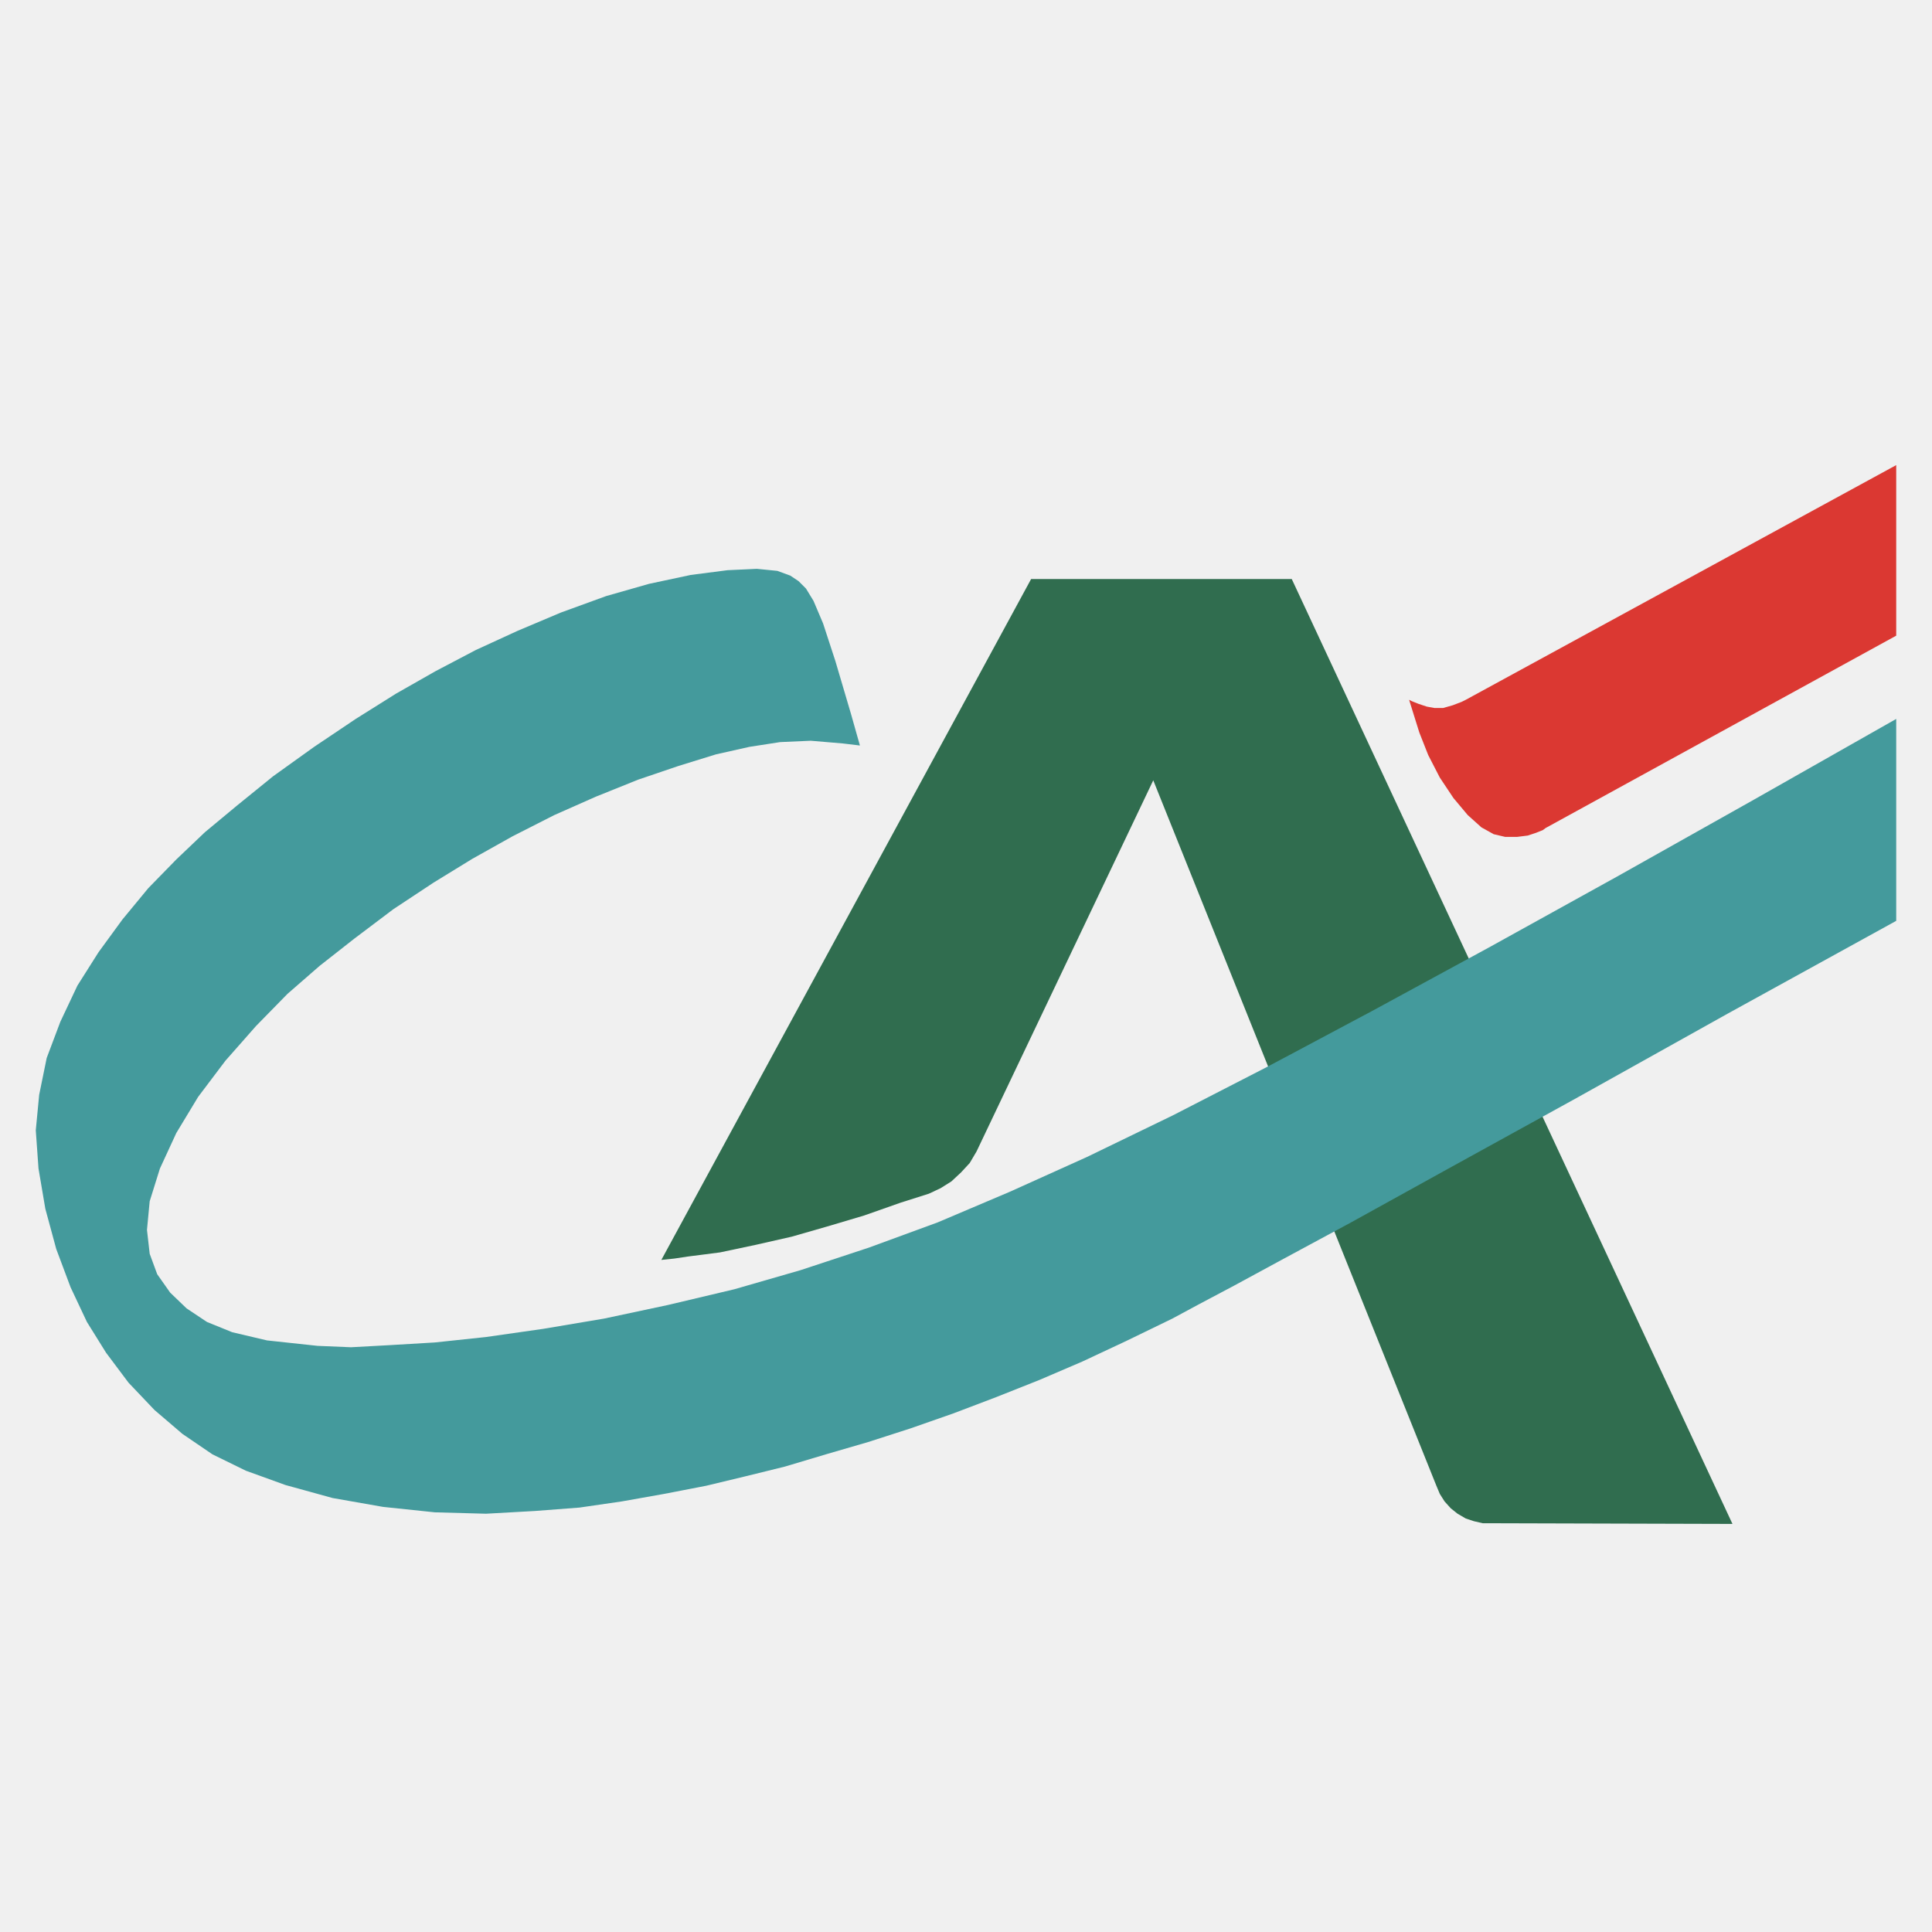
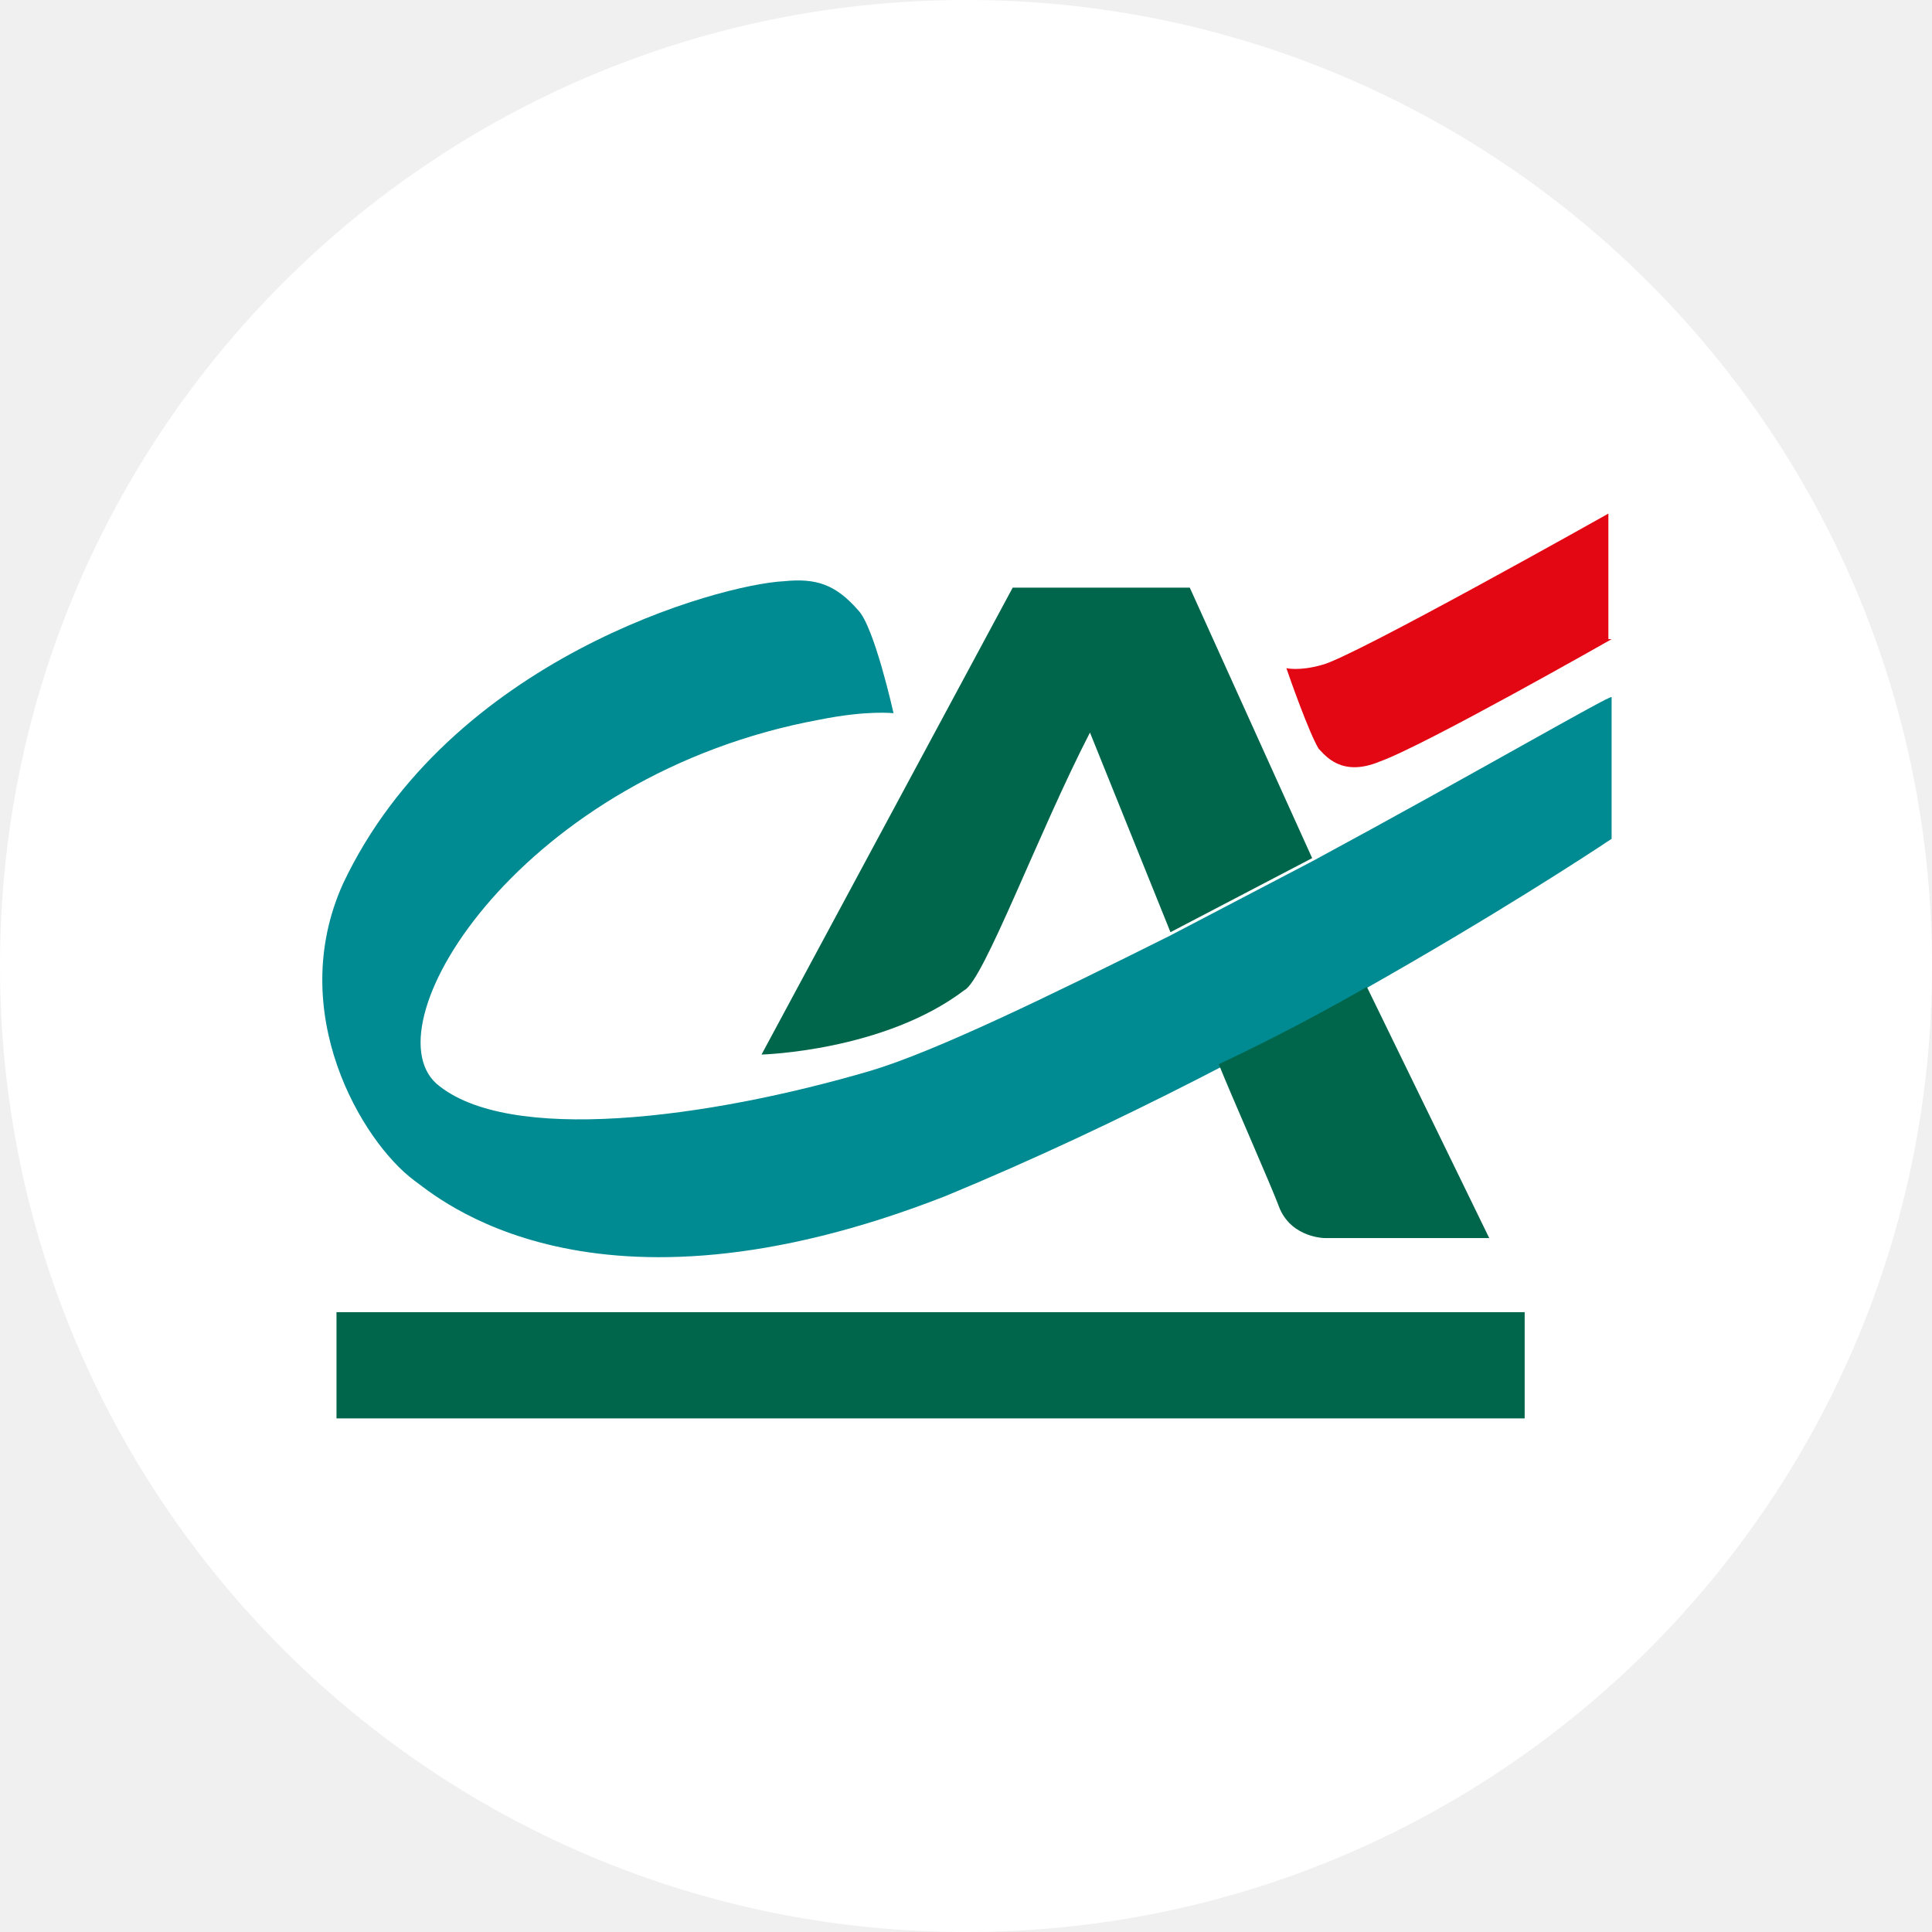
- <svg xmlns="http://www.w3.org/2000/svg" width="54" height="54" viewBox="0 0 54 54" fill="none">
-   <path d="M18.485 35.215L18.848 35.177L19.229 35.12L20.125 35.005L21.117 34.795L22.127 34.566L23.119 34.281L24.149 33.975L25.178 33.613L25.96 33.365L26.285 33.213L26.59 33.022L26.857 32.774L27.104 32.507L27.295 32.183L32.234 21.81L40.147 41.526L40.243 41.755L40.376 41.965L40.548 42.156L40.738 42.308L40.968 42.442L41.196 42.518L41.444 42.575H41.692L48.423 42.594L36.105 16.184H28.82L18.485 35.215Z" fill="#306D4F" />
-   <path d="M53 17.767V13L40.968 19.56L40.853 19.617L40.605 19.712L40.338 19.788H40.09L39.88 19.75L39.651 19.674L39.461 19.598L39.385 19.56L39.48 19.865L39.671 20.475L39.919 21.104L40.243 21.733L40.624 22.305L41.024 22.782L41.406 23.125L41.749 23.316L42.073 23.392H42.398L42.702 23.354L42.931 23.278L43.122 23.202L43.198 23.145L53 17.767Z" fill="#DB3832" />
-   <path d="M53 25.738V20.094L49.034 22.344L45.201 24.498L41.616 26.482L38.355 28.255L35.419 29.819L32.787 31.172L30.385 32.336L28.23 33.308L26.209 34.166L24.283 34.872L22.376 35.501L20.526 36.035L18.677 36.473L16.884 36.855L15.187 37.141L13.585 37.37L12.155 37.522L10.877 37.598L9.81 37.656L8.875 37.617L7.464 37.465L6.491 37.236L5.786 36.95L5.214 36.569L4.757 36.13L4.394 35.615L4.184 35.044L4.108 34.376L4.184 33.575L4.47 32.66L4.928 31.668L5.538 30.658L6.301 29.647L7.159 28.674L8.036 27.778L8.933 26.997L9.905 26.234L10.992 25.414L12.117 24.67L13.204 24.003L14.329 23.373L15.492 22.782L16.655 22.267L17.838 21.791L18.963 21.409L20.011 21.085L20.946 20.875L21.804 20.742L22.662 20.704L23.558 20.78L24.035 20.837L23.787 19.96L23.348 18.473L23.005 17.424L22.738 16.795L22.528 16.451L22.319 16.242L22.09 16.089L21.727 15.956L21.155 15.899L20.335 15.937L19.306 16.07L18.143 16.318L16.941 16.661L15.682 17.119L14.462 17.634L13.299 18.168L12.174 18.759L11.068 19.388L9.943 20.094L8.78 20.875L7.636 21.695L6.625 22.515L5.729 23.259L4.928 24.022L4.146 24.823L3.422 25.7L2.754 26.615L2.163 27.549L1.686 28.56L1.305 29.571L1.095 30.6L1 31.592L1.076 32.66L1.267 33.785L1.572 34.91L1.972 35.978L2.43 36.95L2.964 37.808L3.593 38.647L4.318 39.41L5.099 40.078L5.939 40.65L6.873 41.107L7.979 41.507L9.295 41.87L10.706 42.118L12.155 42.27L13.585 42.309L14.958 42.232L16.198 42.137L17.38 41.965L18.562 41.755L19.744 41.526L20.85 41.26L21.937 40.992L23.081 40.65L24.263 40.306L25.446 39.925L26.647 39.505L27.849 39.048L29.05 38.571L30.251 38.056L31.472 37.484L32.768 36.855L33.512 36.454L34.484 35.939L35.819 35.215L37.764 34.166L40.453 32.679L44.019 30.715L48.29 28.331L53 25.738Z" fill="#449A9C" />
+ <svg xmlns="http://www.w3.org/2000/svg" width="60" height="60" viewBox="0 0 60 60">
+   <circle cx="30" cy="30" r="30" fill="#fff" />
+   <path fill="#00664b" d="M10.45 40.75h36.9v3.3h-36.9zm23.4-18 2.5 6.2 4.4-2.3-3.8-8.4h-5.5l-7.8 14.5s3.8-.1 6.3-2c.6-.3 2.3-4.9 3.9-8" />
+   <path fill="#008b92" d="m40.75 26.75-4.4 2.3c-3.8 1.9-7.3 3.6-9.3 4.2-5.1 1.5-11.3 2.3-13.5.4-2.1-1.9 2.7-9.6 11.9-11.3 1.5-.3 2.3-.2 2.3-.2s-.6-2.7-1.1-3.2c-.7-.8-1.3-1-2.3-.9-2 .1-10.4 2.4-13.7 9.4-1.8 4 .6 8 2.2 9.2.7.5 5.5 4.8 16.5.5 10.9-4.5 20.7-11.1 20.7-11.1v-4.4c0-.1-4.3 2.4-9.3 5.1" />
+   <path fill="#00664b" d="M37.85 33.05c.4 1 1.6 3.7 1.9 4.5.4.9 1.4.9 1.4.9h5.1l-3.8-7.8c-1.4.8-2.9 1.6-4.6 2.4" />
+   <path fill="#e30613" d="M50.05 19.85s-5.8 3.3-7.2 3.8c-1.2.5-1.7-.2-1.9-.4-.3-.5-.9-2.2-1-2.5 0 0 .4.1 1.1-.1.9-.2 8.9-4.7 8.9-4.7v3.9z" />
</svg>
